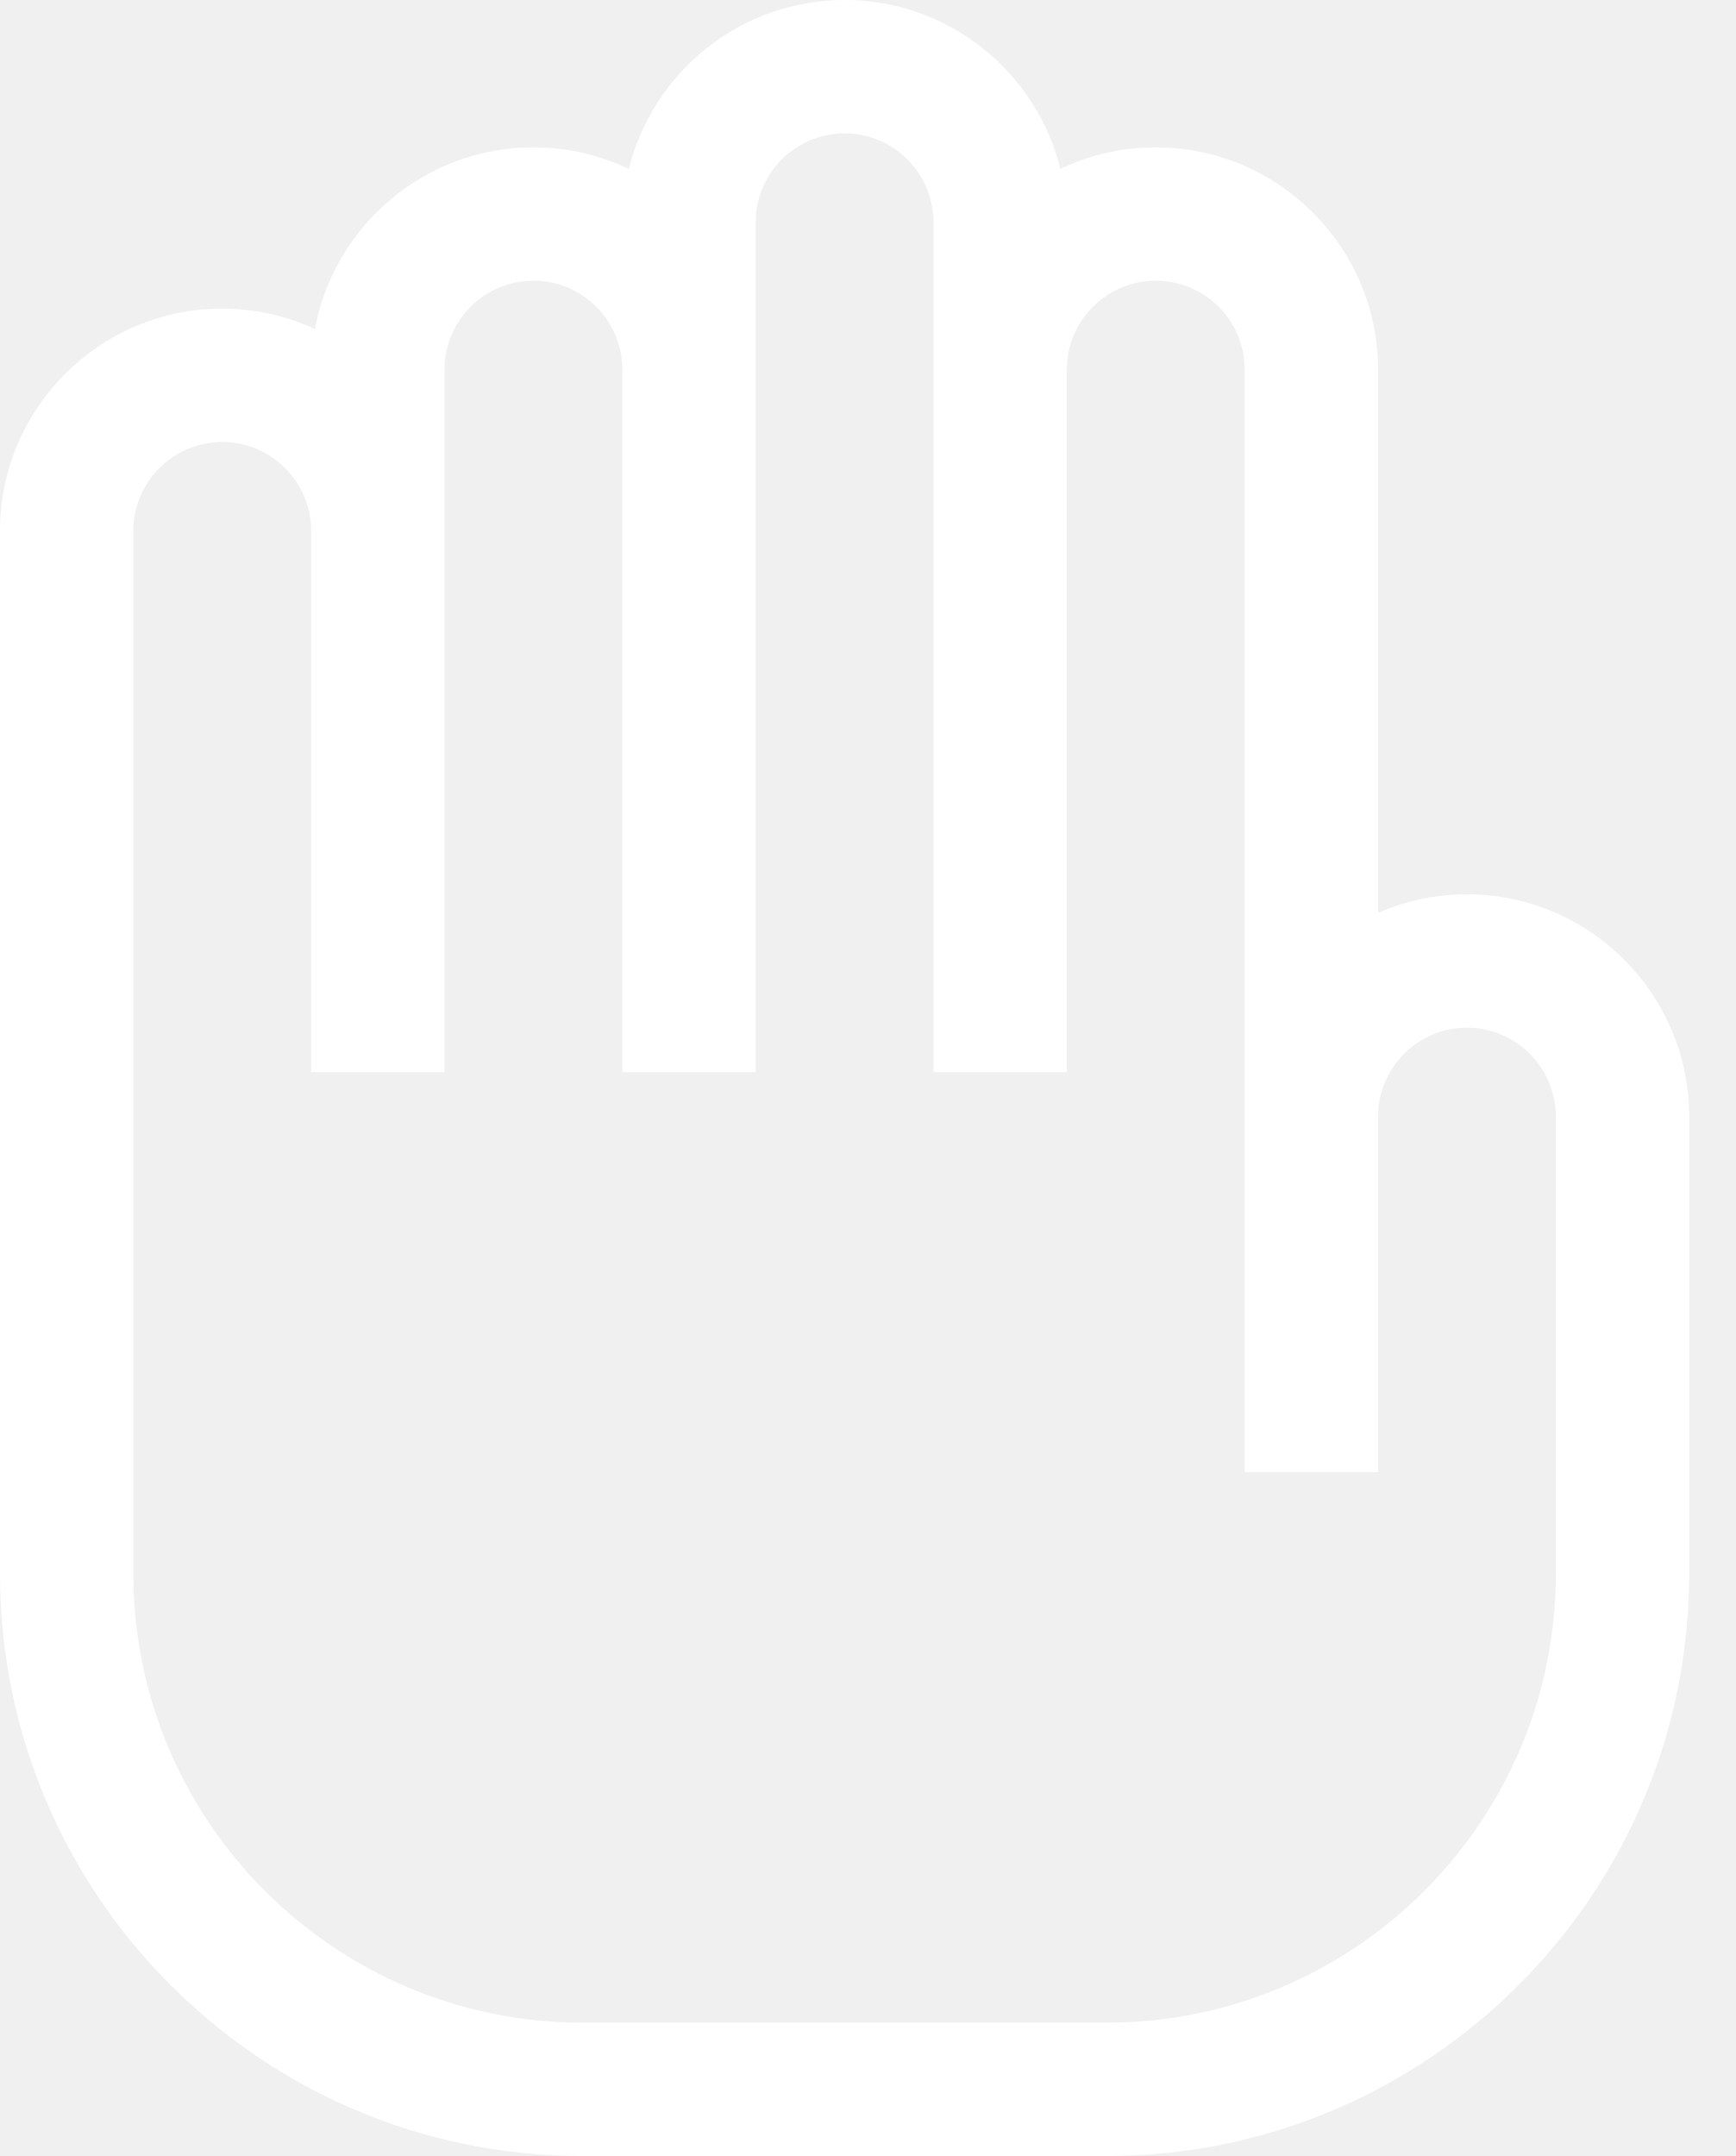
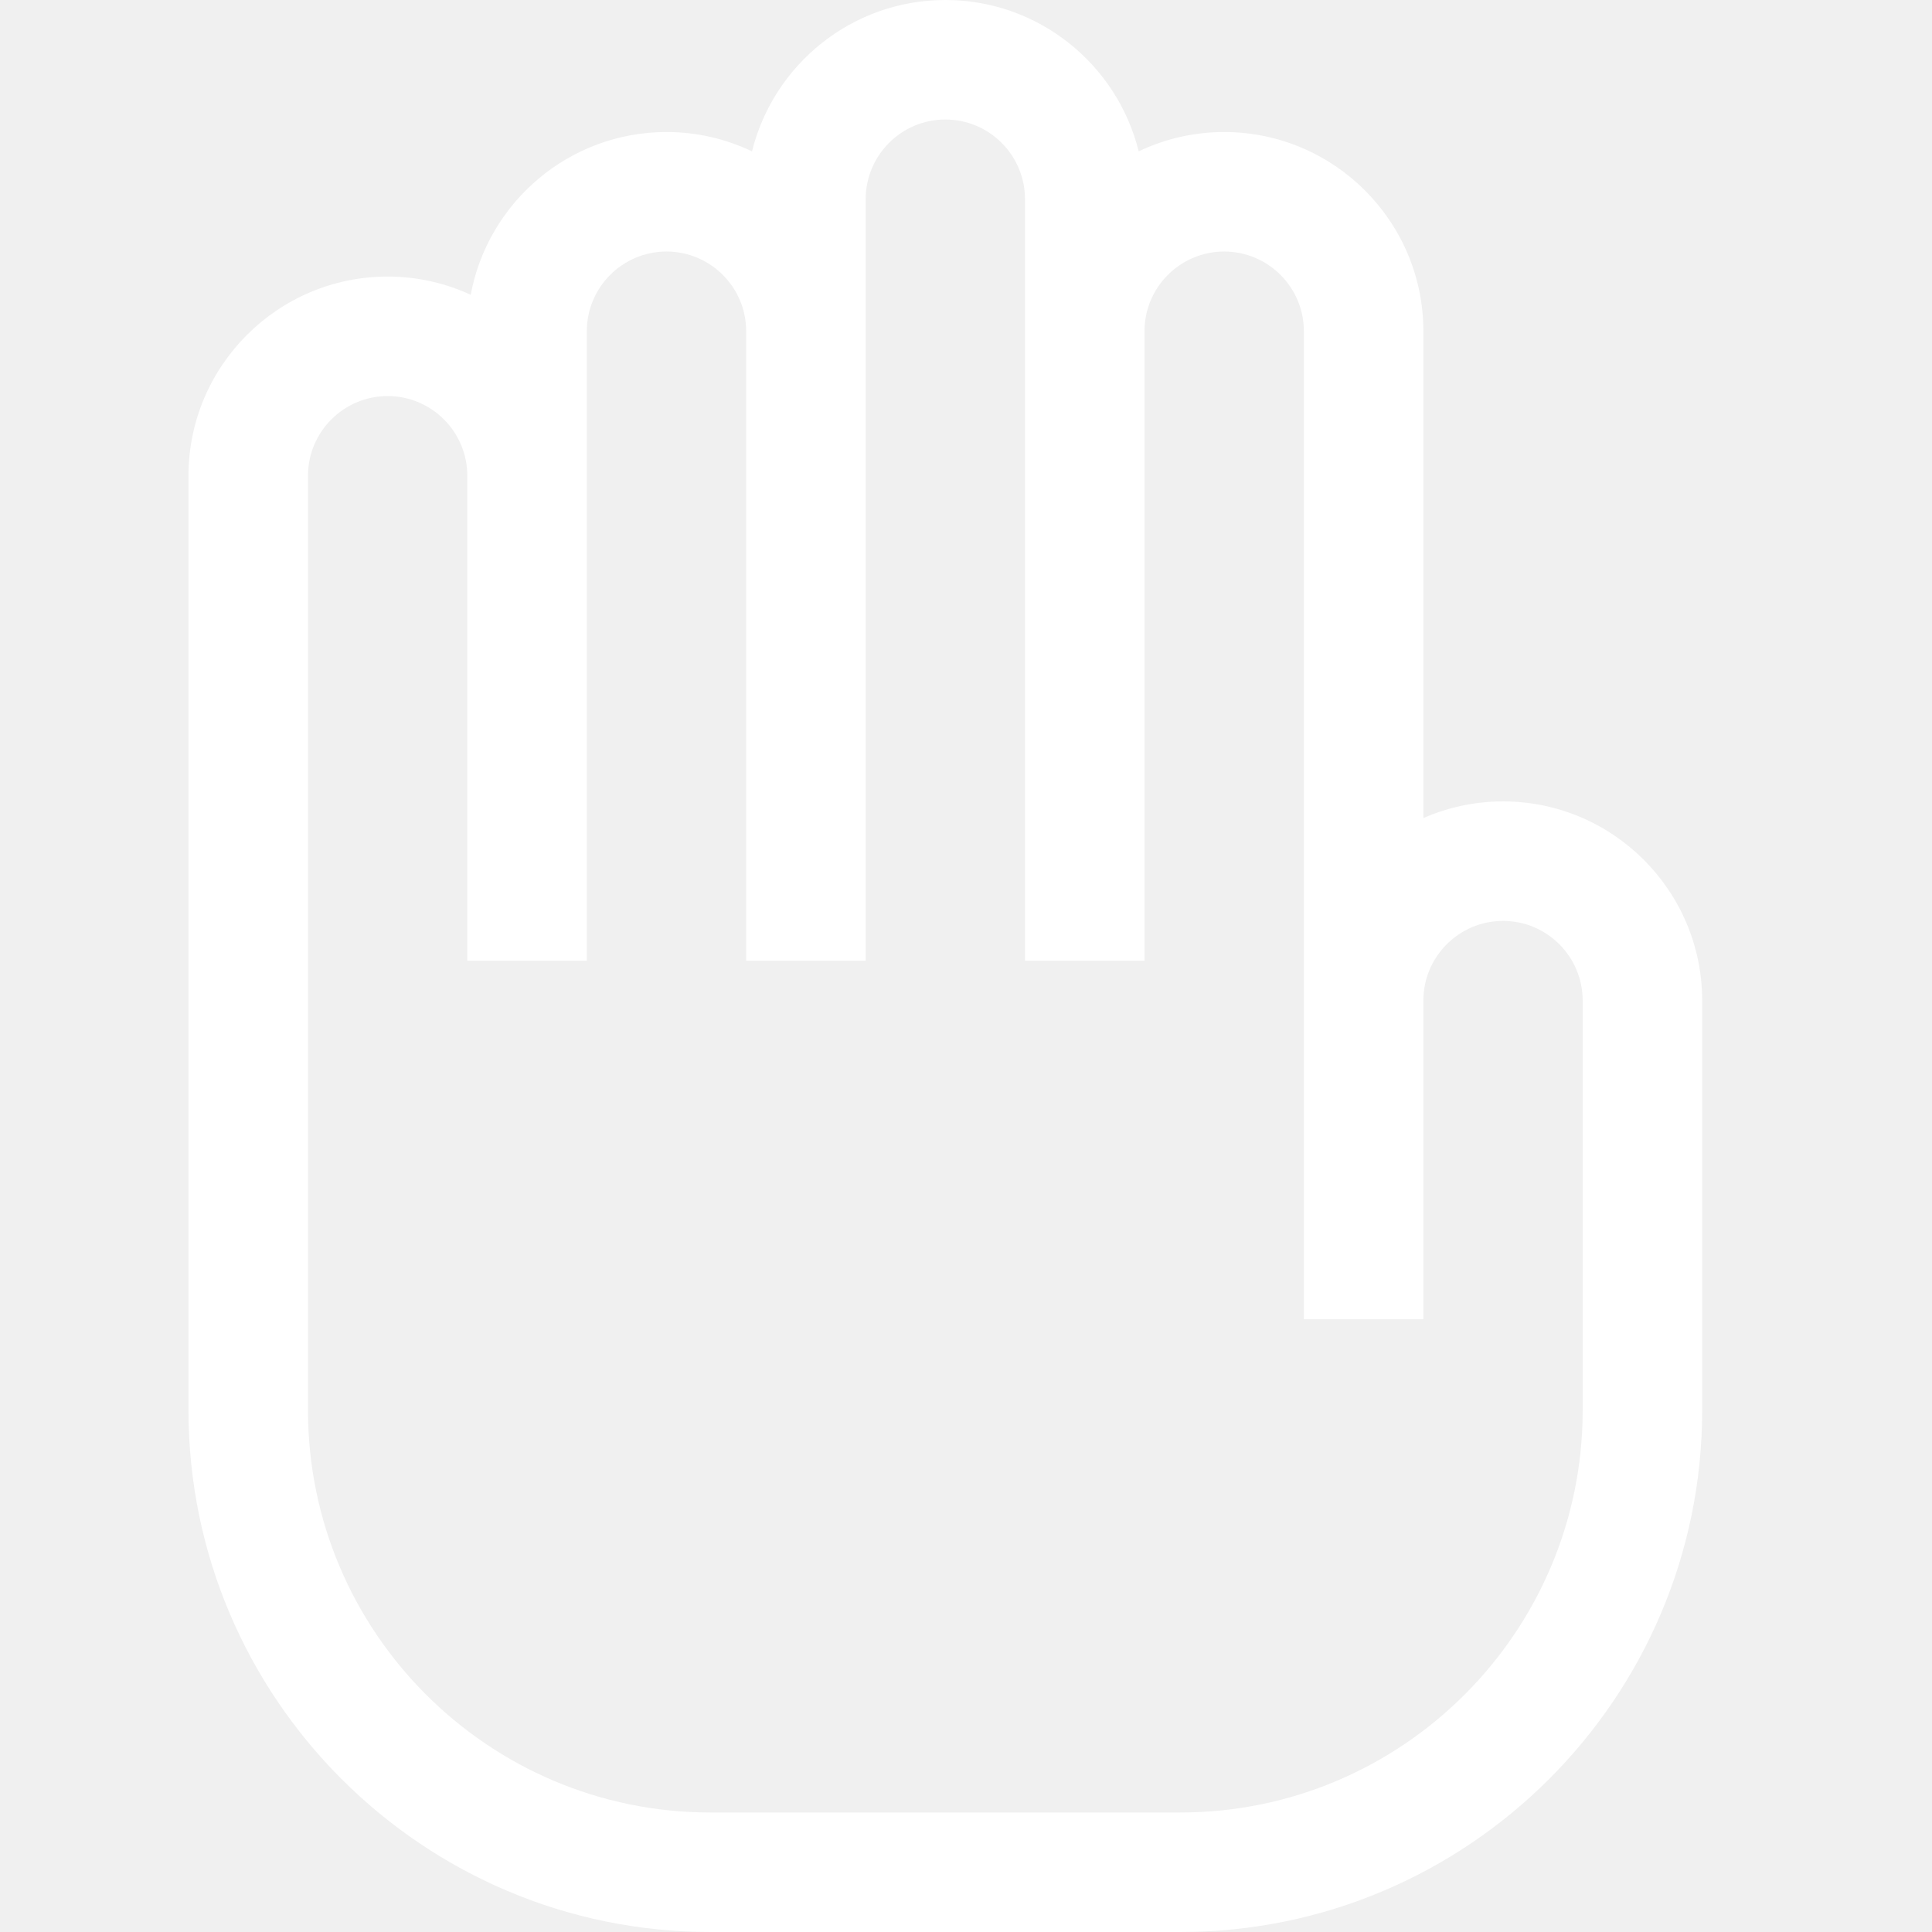
- <svg xmlns="http://www.w3.org/2000/svg" width="33" height="41" viewBox="0 0 33 41" fill="none">
+ <svg xmlns="http://www.w3.org/2000/svg" width="50" height="50" viewBox="0 0 33 41" fill="none">
  <path d="M4.227 5.869C4.856 5.869 5.452 6.008 5.989 6.256C6.354 4.293 8.077 2.802 10.144 2.802C10.793 2.802 11.409 2.949 11.959 3.212C12.415 1.37 14.081 0 16.062 0C18.043 0 19.709 1.37 20.165 3.212C20.715 2.949 21.33 2.802 21.979 2.802C24.31 2.802 26.206 4.698 26.206 7.029V17.361C26.724 17.134 27.296 17.007 27.897 17.007C30.227 17.007 32.123 18.903 32.123 21.234V29.926C32.123 36.032 27.156 41 21.049 41H11.074C4.968 41 -0 36.032 -0 29.926V10.096C-0 7.765 1.896 5.869 4.227 5.869ZM2.536 29.926C2.536 34.634 6.366 38.464 11.074 38.464H21.049C25.757 38.464 29.587 34.634 29.587 29.926V21.234C29.587 20.301 28.829 19.543 27.897 19.543C26.965 19.543 26.206 20.301 26.206 21.234V27.996H23.67V7.029C23.67 6.096 22.912 5.338 21.979 5.338C21.047 5.338 20.288 6.096 20.288 7.029V20.388H17.752V4.227C17.752 3.295 16.994 2.536 16.062 2.536C15.129 2.536 14.371 3.295 14.371 4.227V20.388H11.835V7.029C11.835 6.096 11.076 5.338 10.144 5.338C9.212 5.338 8.453 6.096 8.453 7.029V20.388H5.917V10.096C5.917 9.164 5.159 8.405 4.227 8.405C3.294 8.405 2.536 9.164 2.536 10.096V29.926Z" fill="white" />
</svg>
